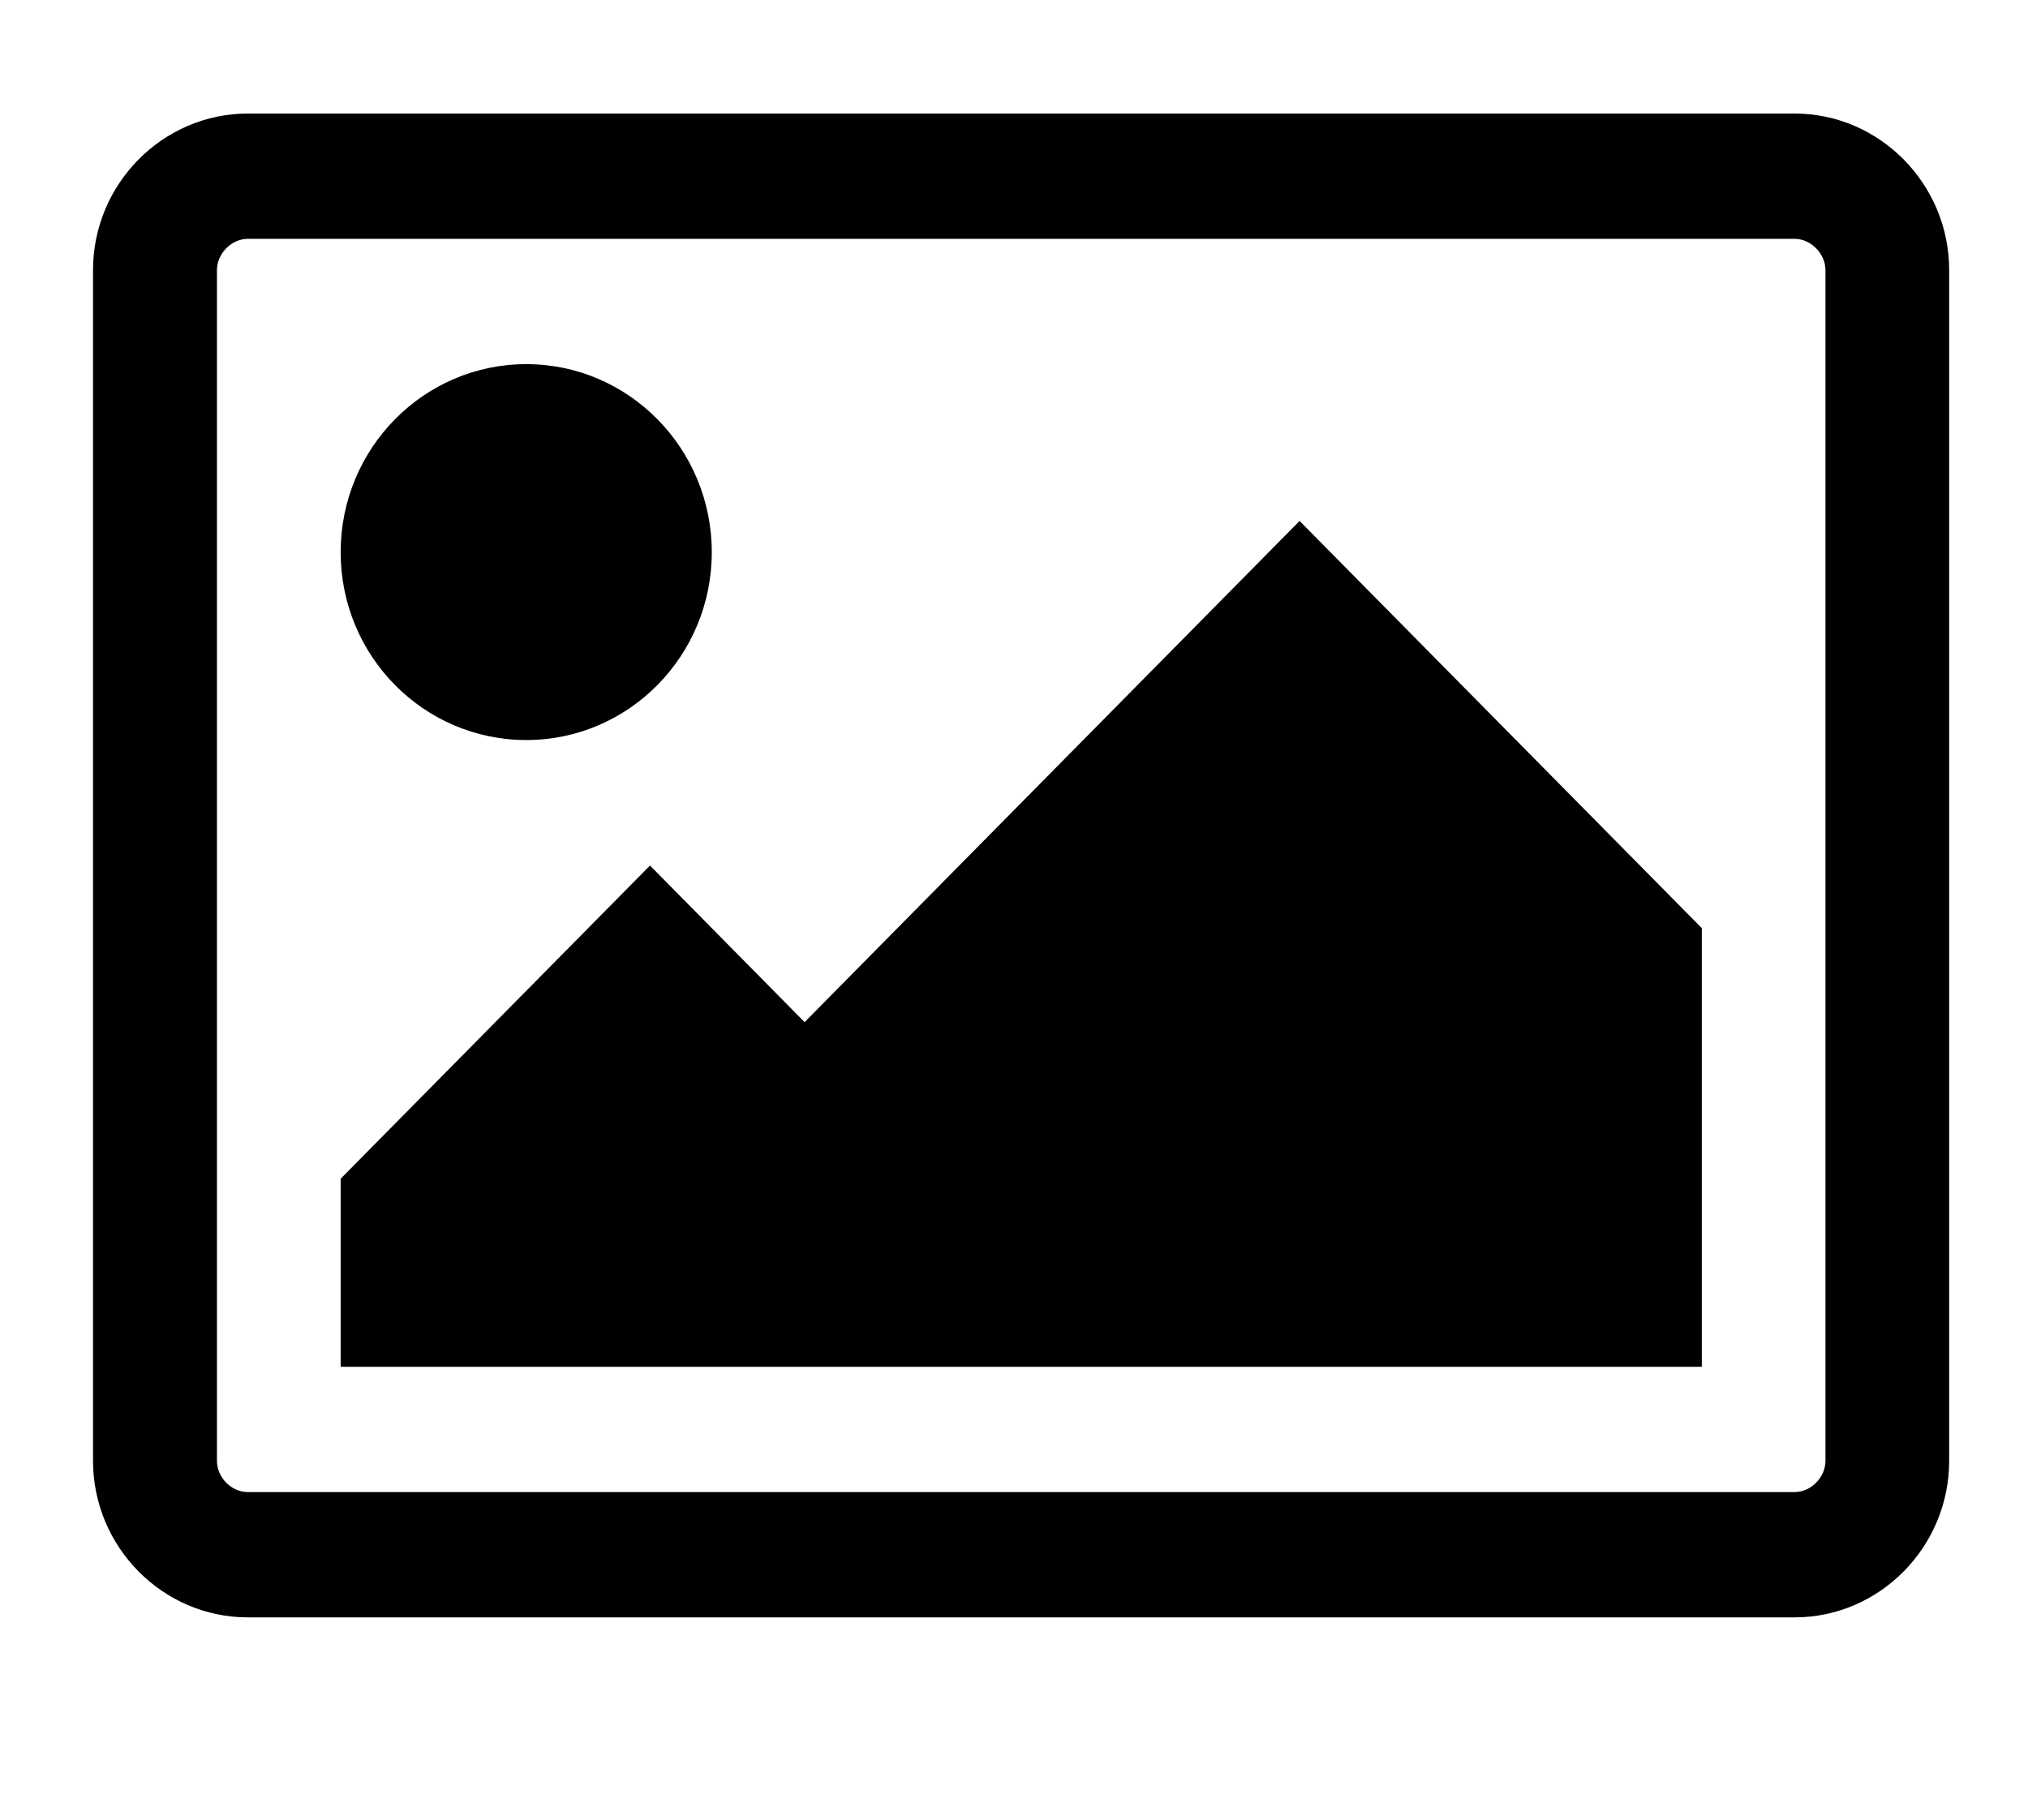
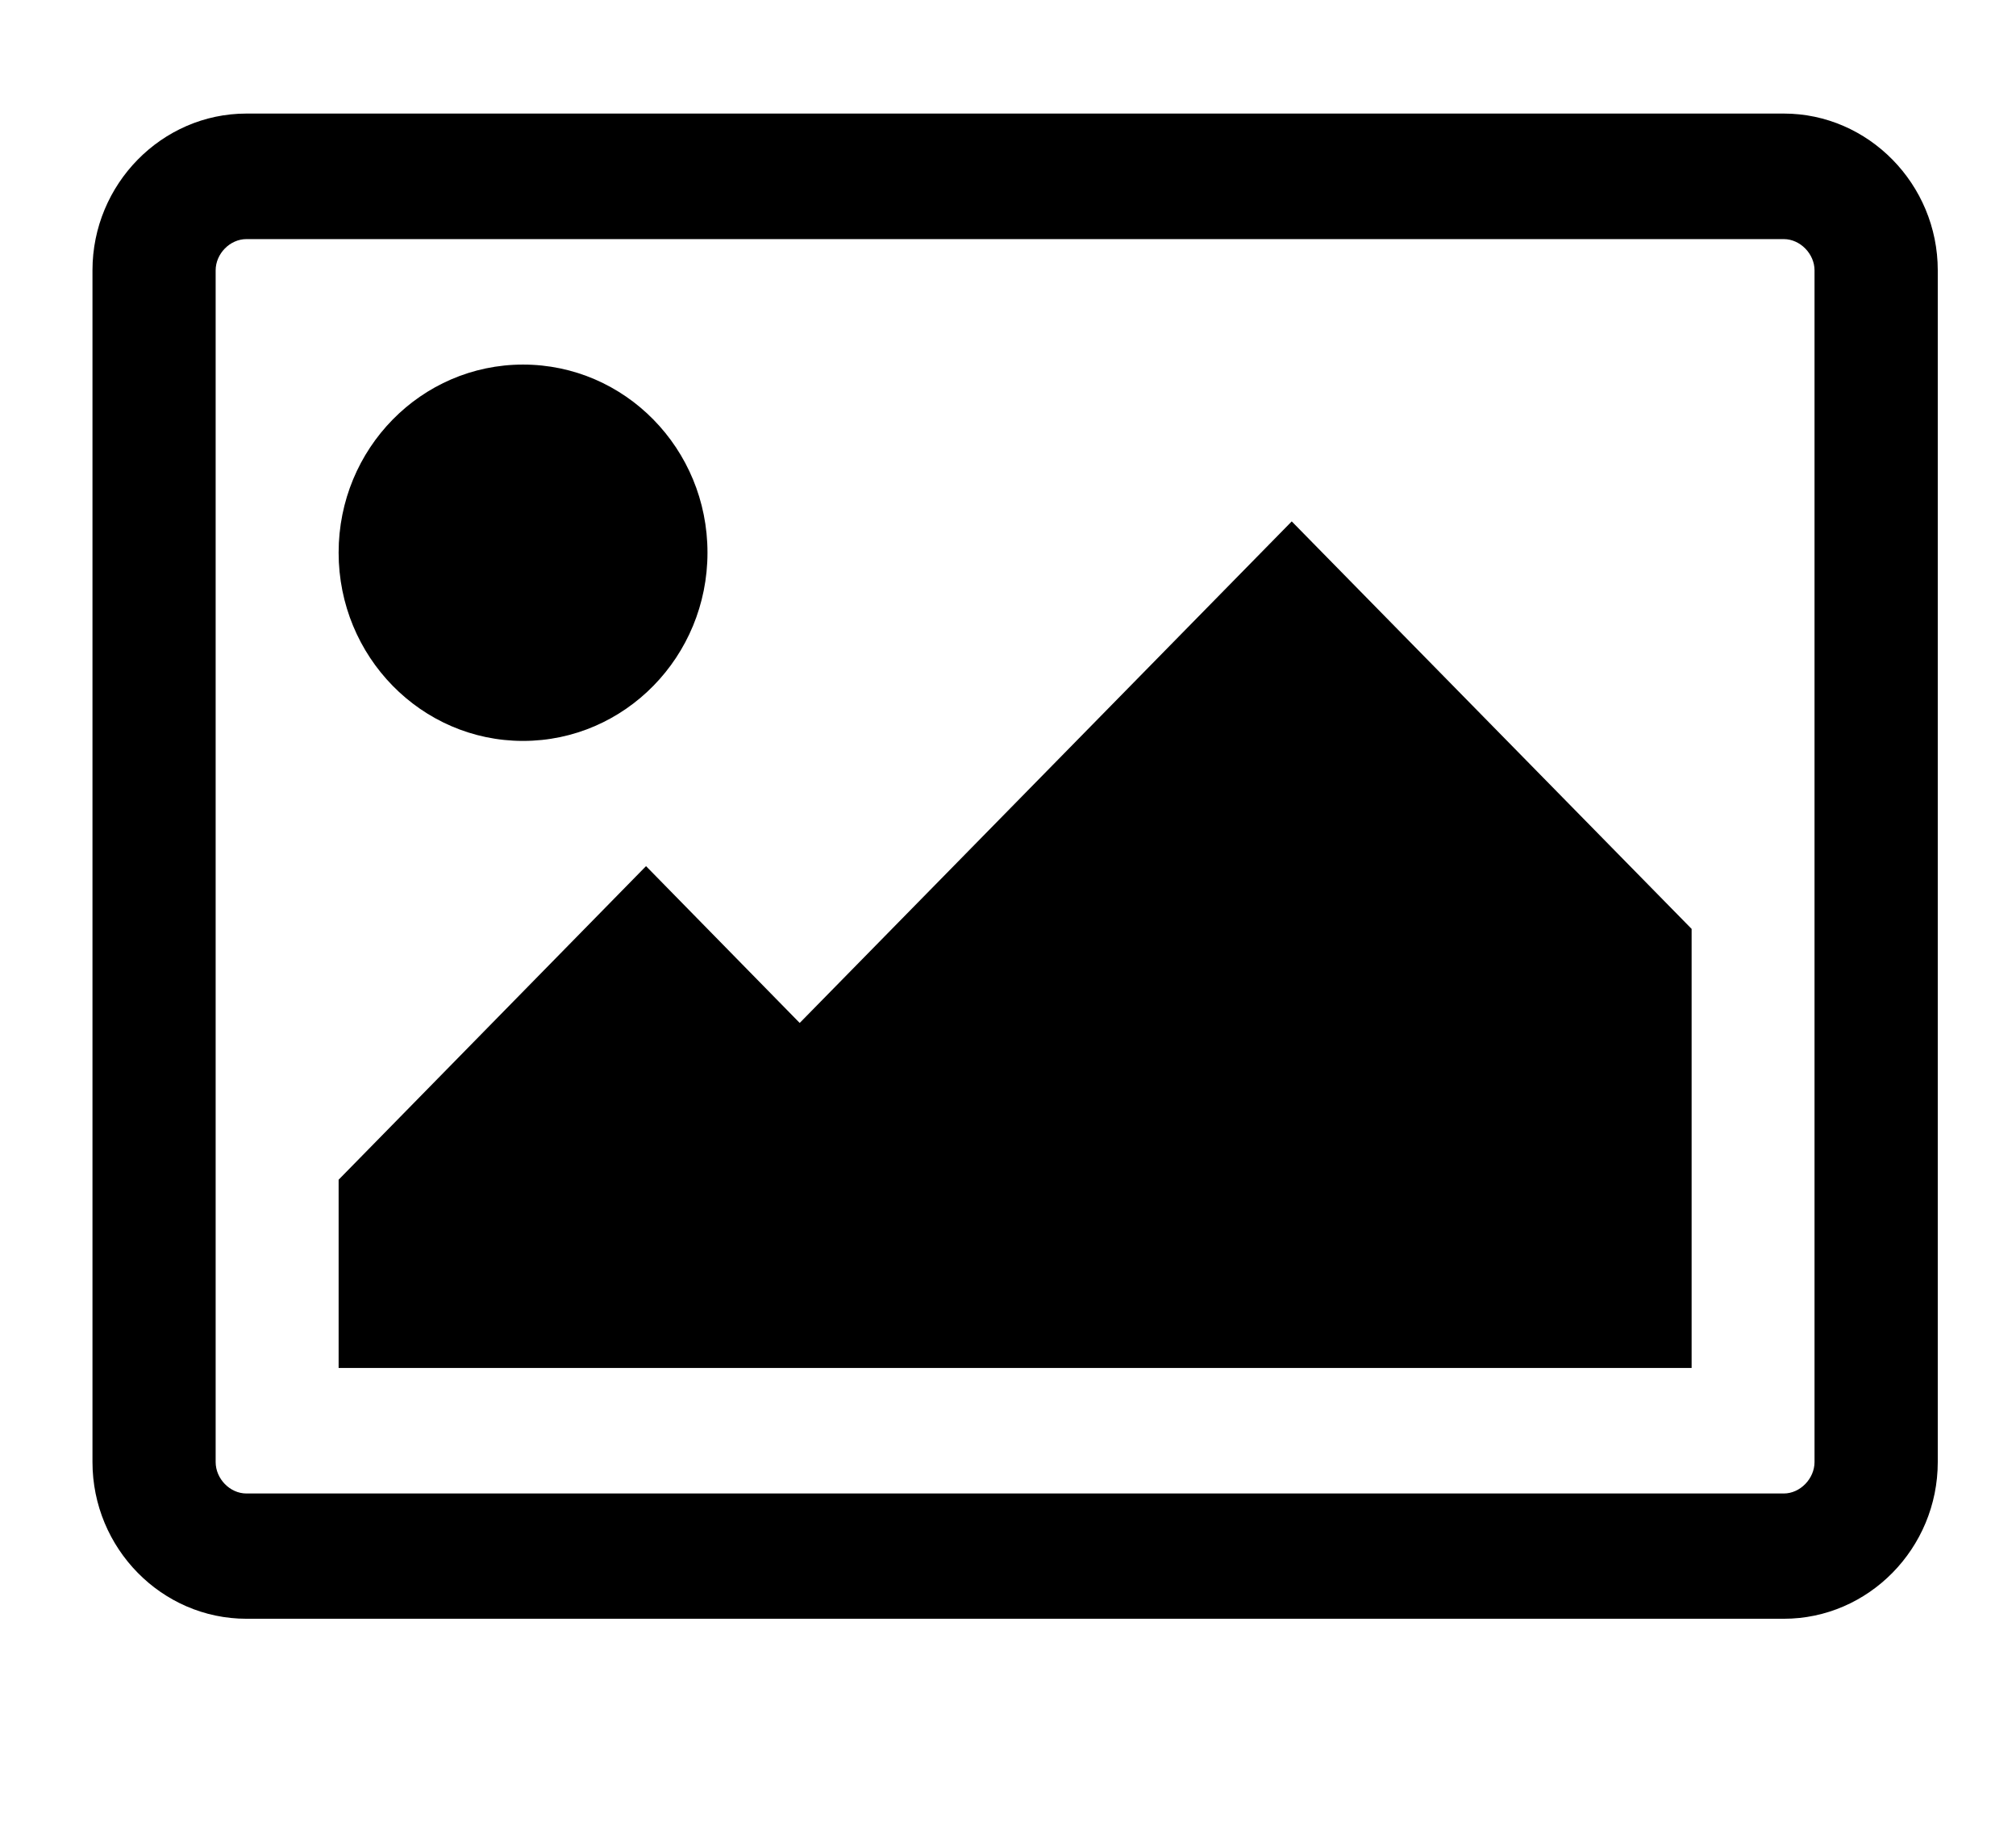
- <svg xmlns="http://www.w3.org/2000/svg" width="39pt" height="35pt" viewBox="0 0 39 35" version="1.1">
+ <svg xmlns="http://www.w3.org/2000/svg" width="31pt" height="28pt" viewBox="0 0 31 28" version="1.1">
  <g id="surface1">
-     <path style=" stroke:none;fill-rule:nonzero;fill:rgb(0%,0%,0%);fill-opacity:1;" d="M 37.484 28.098 C 37.484 29.754 36.145 31.109 34.512 31.109 L 4.766 31.109 C 3.129 31.109 1.789 29.754 1.789 28.098 L 1.789 5.195 C 1.789 3.539 3.129 2.184 4.766 2.184 L 34.512 2.184 C 36.145 2.184 37.484 3.539 37.484 5.195 Z M 4.766 4.594 C 4.449 4.594 4.172 4.879 4.172 5.195 L 4.172 28.098 C 4.172 28.418 4.449 28.699 4.766 28.699 L 34.512 28.699 C 34.824 28.699 35.105 28.418 35.105 28.098 L 35.105 5.195 C 35.105 4.879 34.824 4.594 34.512 4.594 Z M 10.121 14.234 C 8.148 14.234 6.551 12.617 6.551 10.621 C 6.551 8.625 8.148 7.004 10.121 7.004 C 12.09 7.004 13.688 8.625 13.688 10.621 C 13.688 12.617 12.09 14.234 10.121 14.234 Z M 32.727 26.289 L 6.551 26.289 L 6.551 22.672 L 12.5 16.648 L 15.473 19.66 L 24.992 10.02 L 32.727 17.852 Z M 32.727 26.289 " />
+     <path style=" stroke:none;fill-rule:nonzero;fill:rgb(0%,0%,0%);fill-opacity:1;" d="M 29.797 22.477 C 29.797 23.805 28.73 24.887 27.43 24.887 L 3.789 24.887 C 2.488 24.887 1.422 23.805 1.422 22.477 L 1.422 4.156 C 1.422 2.832 2.488 1.746 3.789 1.746 L 27.43 1.746 C 28.73 1.746 29.797 2.832 29.797 4.156 Z M 3.789 3.676 C 3.535 3.676 3.316 3.902 3.316 4.156 L 3.316 22.477 C 3.316 22.734 3.535 22.961 3.789 22.961 L 27.43 22.961 C 27.68 22.961 27.902 22.734 27.902 22.477 L 27.902 4.156 C 27.902 3.902 27.68 3.676 27.43 3.676 Z M 8.043 11.391 C 6.477 11.391 5.207 10.094 5.207 8.496 C 5.207 6.898 6.477 5.605 8.043 5.605 C 9.609 5.605 10.879 6.898 10.879 8.496 C 10.879 10.094 9.609 11.391 8.043 11.391 Z M 26.012 21.031 L 5.207 21.031 L 5.207 18.137 L 9.934 13.316 L 12.297 15.727 L 19.863 8.016 L 26.012 14.281 Z M 26.012 21.031 " />
  </g>
</svg>
